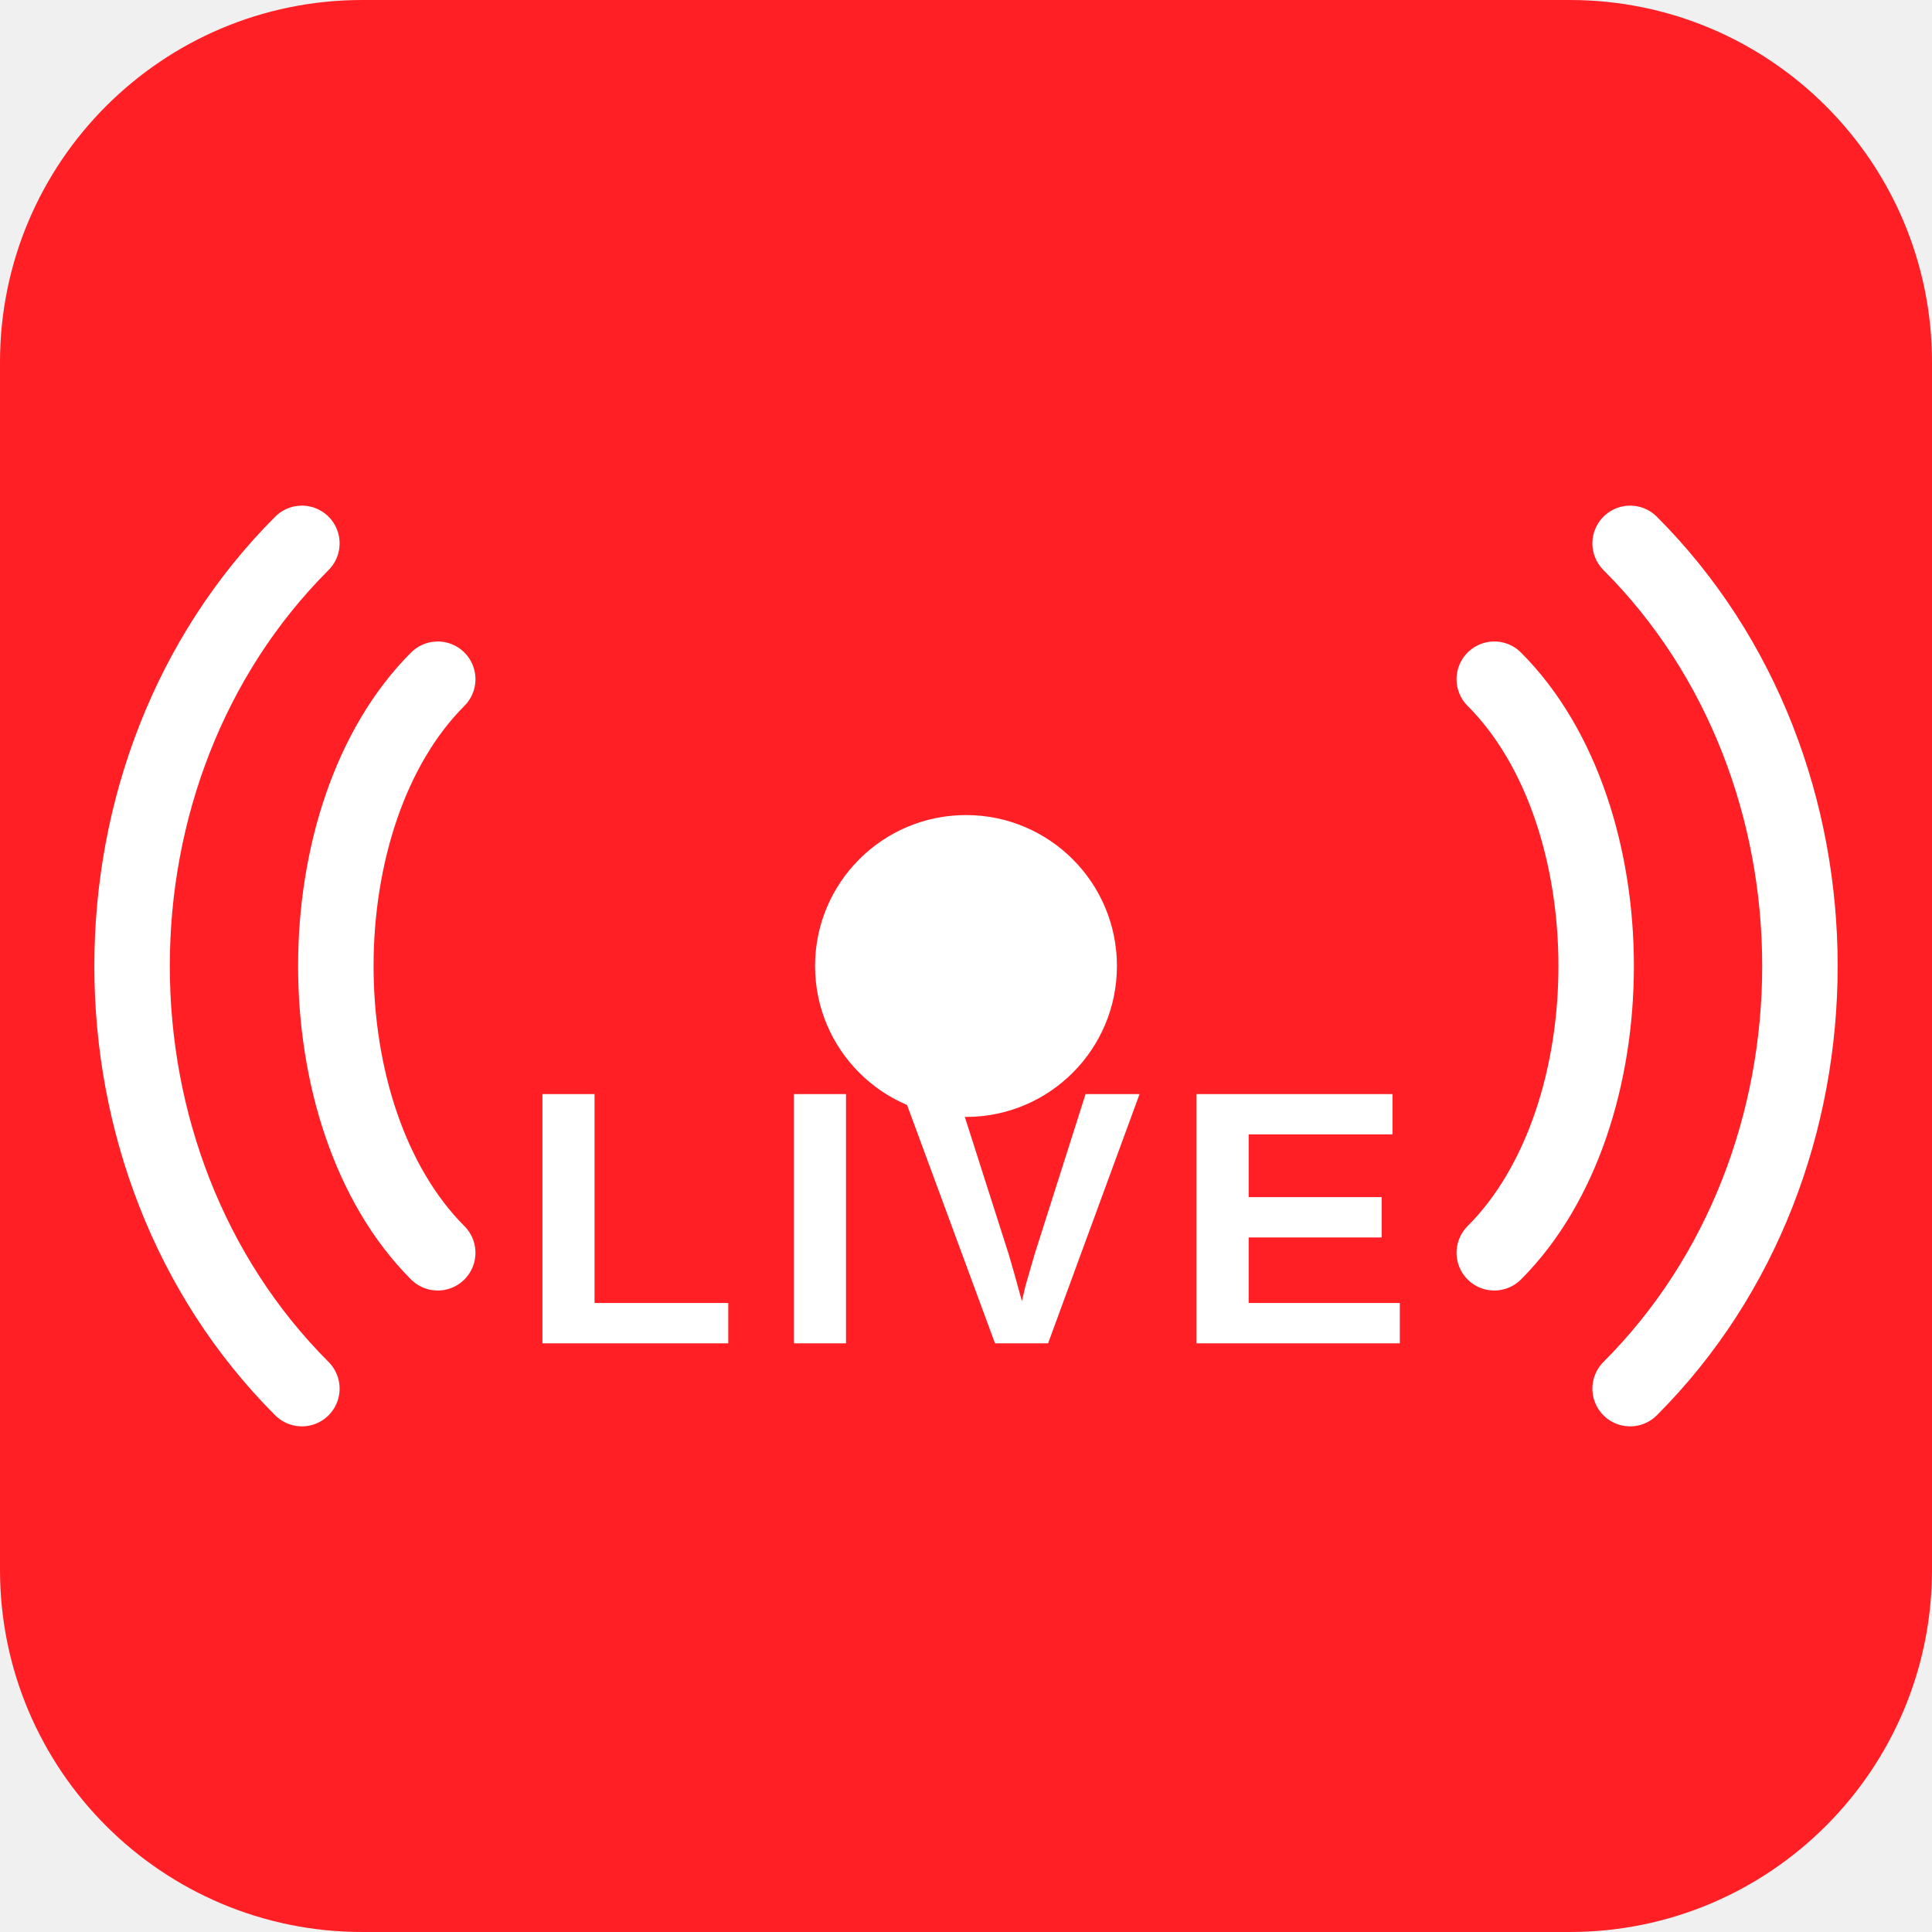
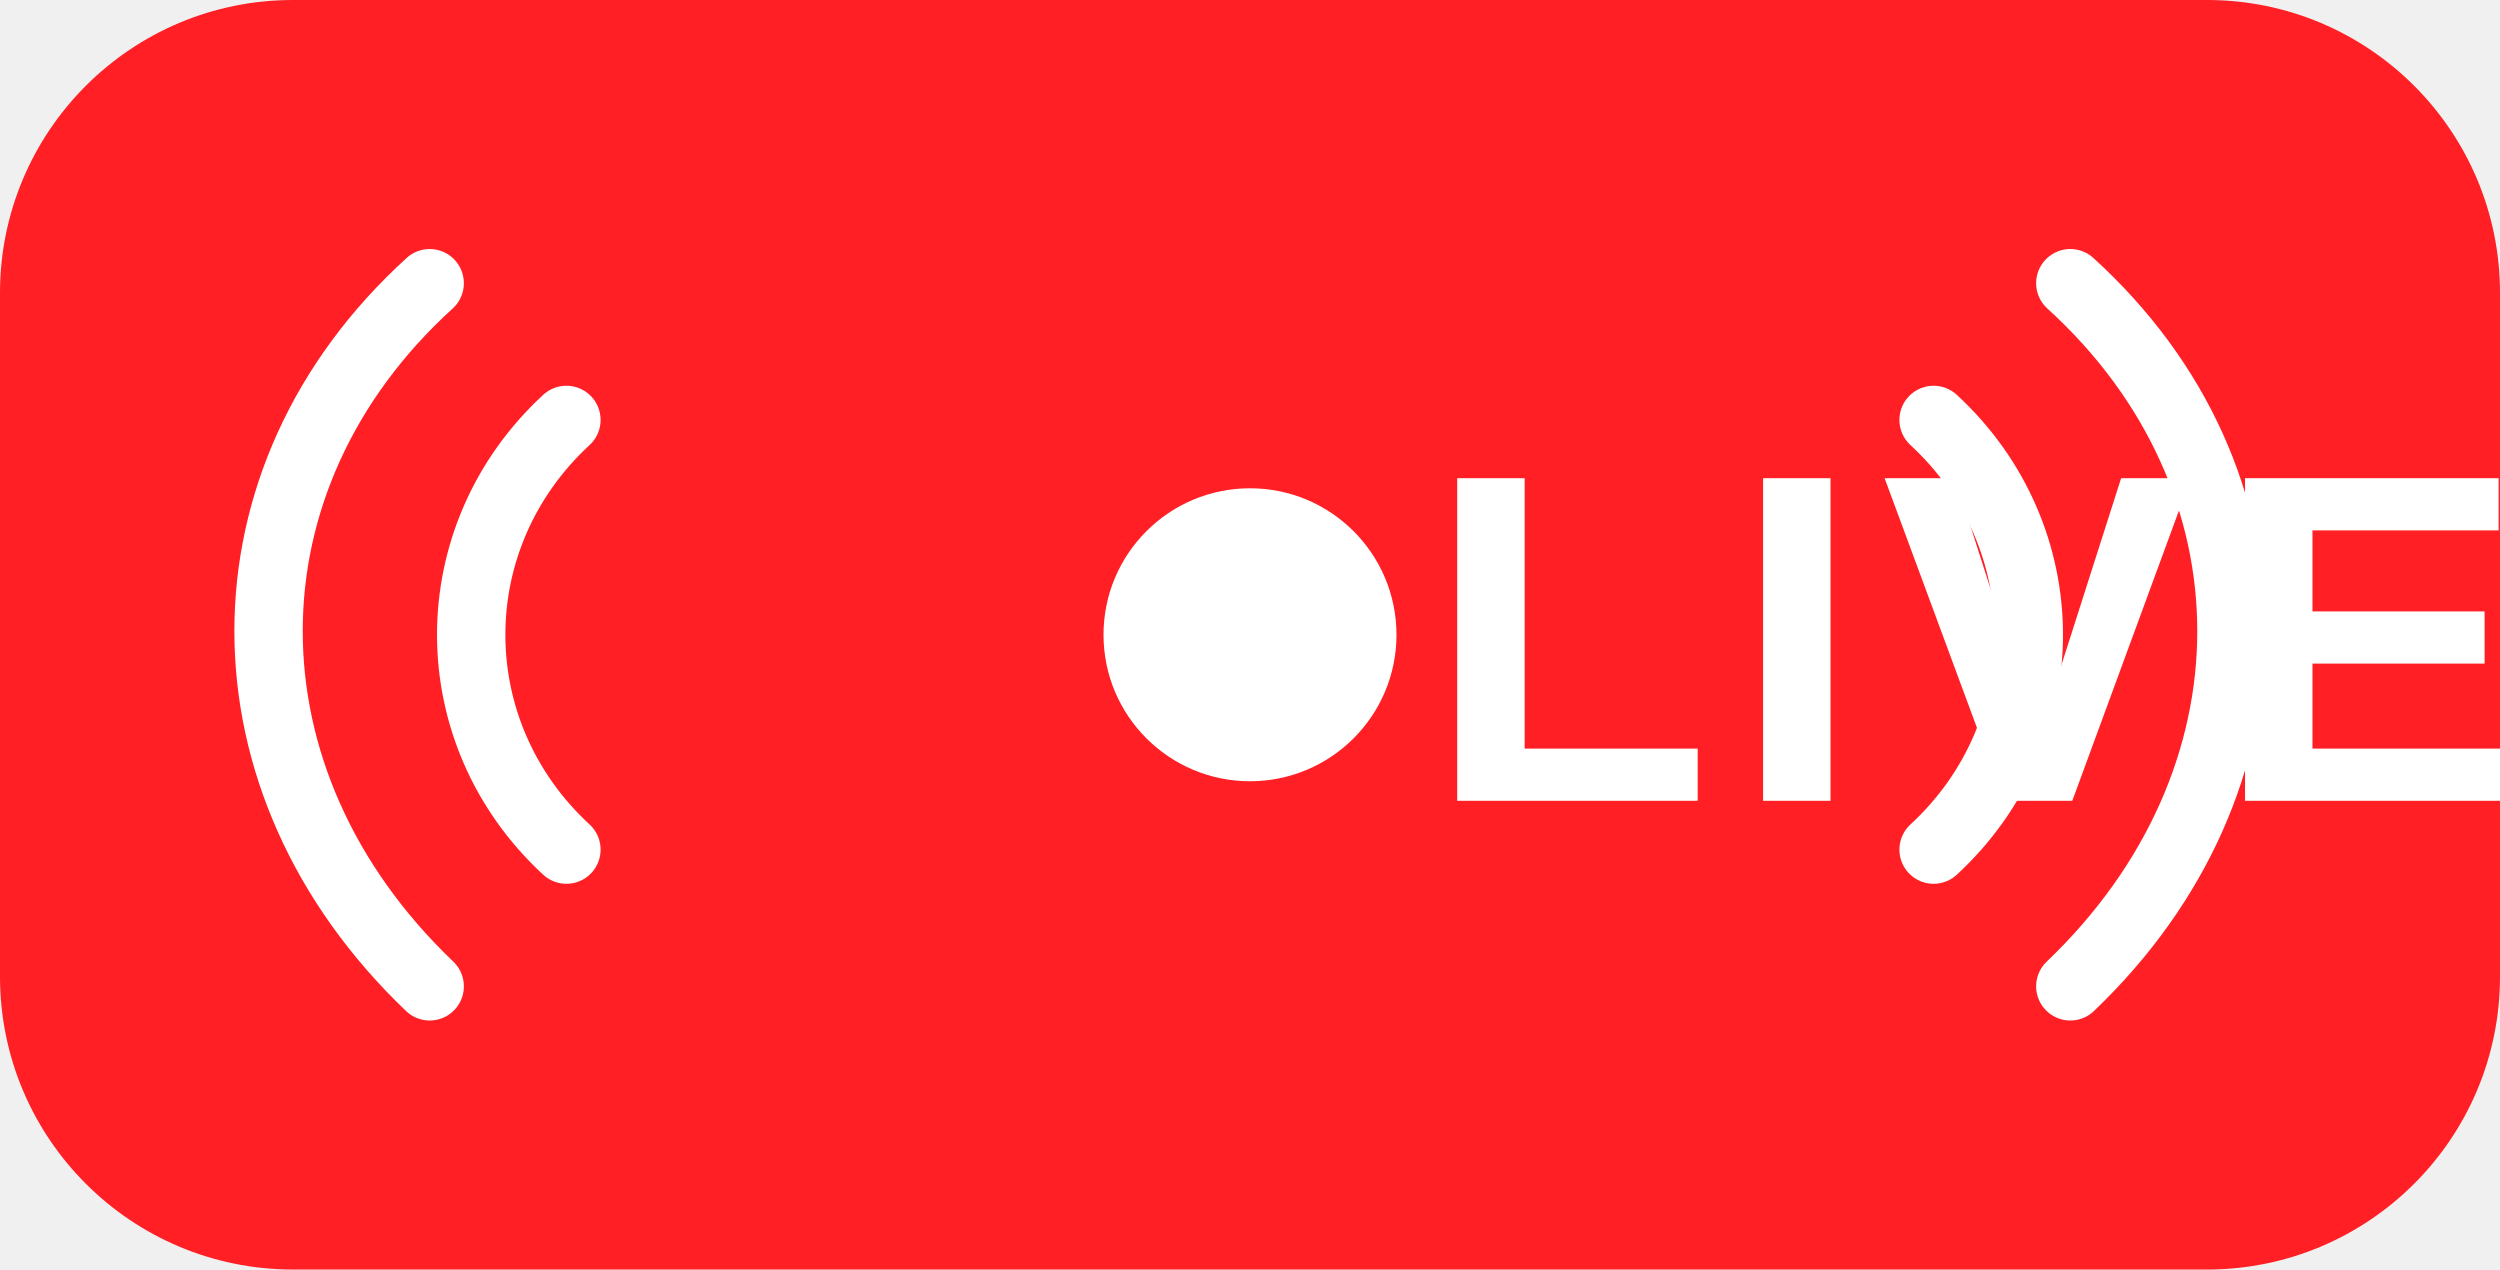
- <svg xmlns="http://www.w3.org/2000/svg" viewBox="0 0 128 128">
-   <rect width="128" height="128" rx="24" fill="#ff1f25" />
-   <g fill="none" stroke="#fff" stroke-width="5" stroke-linecap="round">
-     <path d="M29 45c-9 9-9 29 0 38" />
-     <path d="M20 36c-15 15-15 41 0 56" />
-     <path d="M99 45c9 9 9 29 0 38" />
-     <path d="M108 36c15 15 15 41 0 56" />
+ <svg xmlns="http://www.w3.org/2000/svg" viewBox="0 0 256 130" preserveAspectRatio="xMidYMid meet">
+   <rect width="256" height="130" rx="30" fill="#ff1f25" />
+   <g fill="none" stroke="#fff" stroke-width="7" stroke-linecap="round">
+     <path d="M58 43c-13 12-13 32 0 44" />
+     <path d="M44 29c-22 20-22 51 0 72" />
+     <path d="M198 43c13 12 13 32 0 44" />
+     <path d="M212 29c22 20 22 51 0 72" />
  </g>
-   <circle cx="64" cy="64" r="10" fill="#fff" />
-   <text x="64" y="89" text-anchor="middle" font-family="Arial,Helvetica,sans-serif" font-size="24" font-weight="700" letter-spacing="2" fill="#fff">LIVE</text>
+   <circle cx="128" cy="65" r="15" fill="#fff" />
+   <text x="128" y="88" text-anchor="middle" font-family="Arial,Helvetica,sans-serif" font-size="12" font-weight="700" letter-spacing="1" fill="#ff1f25"> </text>
+   <text x="146" y="82" text-anchor="start" font-family="Arial,Helvetica,sans-serif" font-size="48" font-weight="700" letter-spacing="2" fill="#fff">LIVE</text>
</svg>
